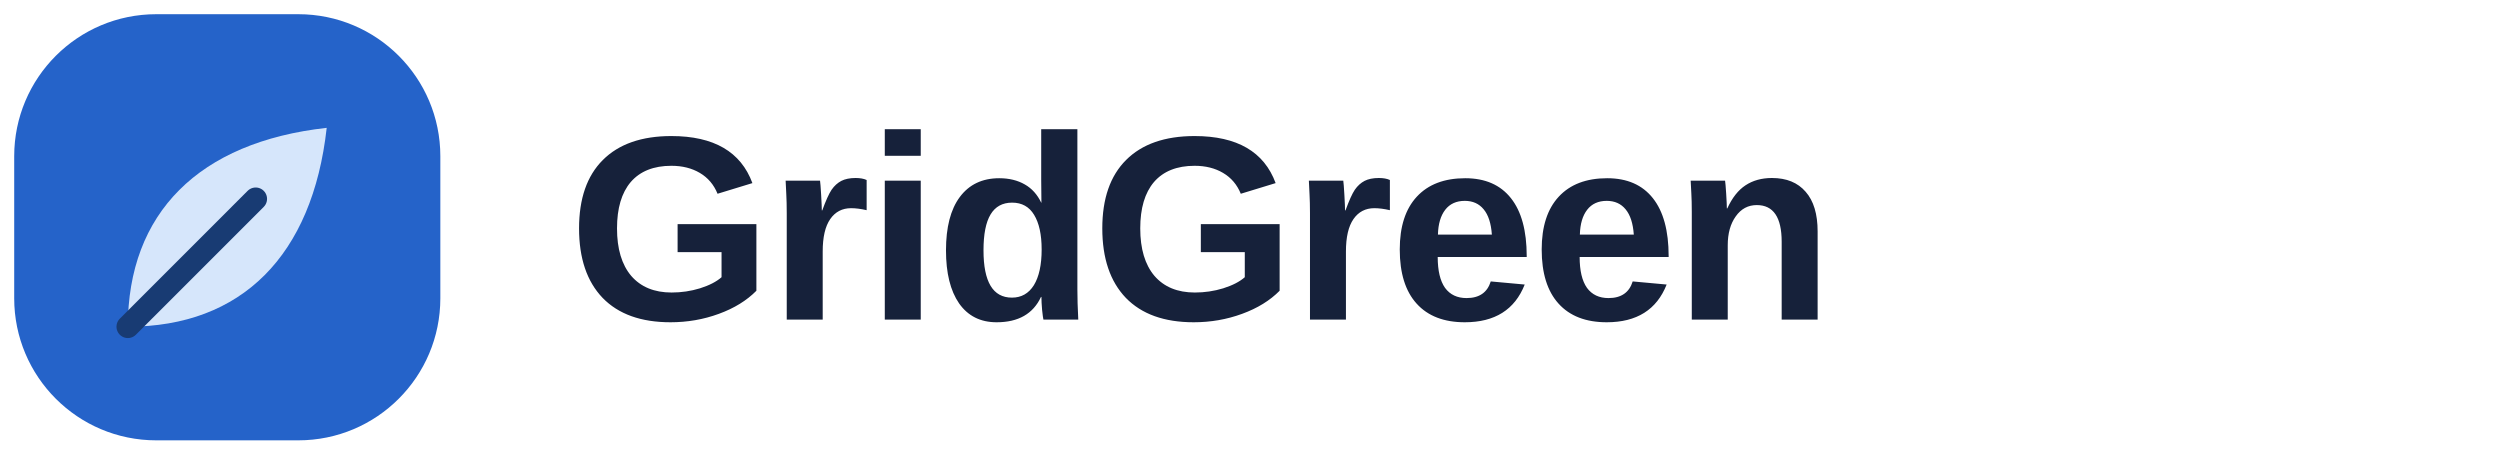
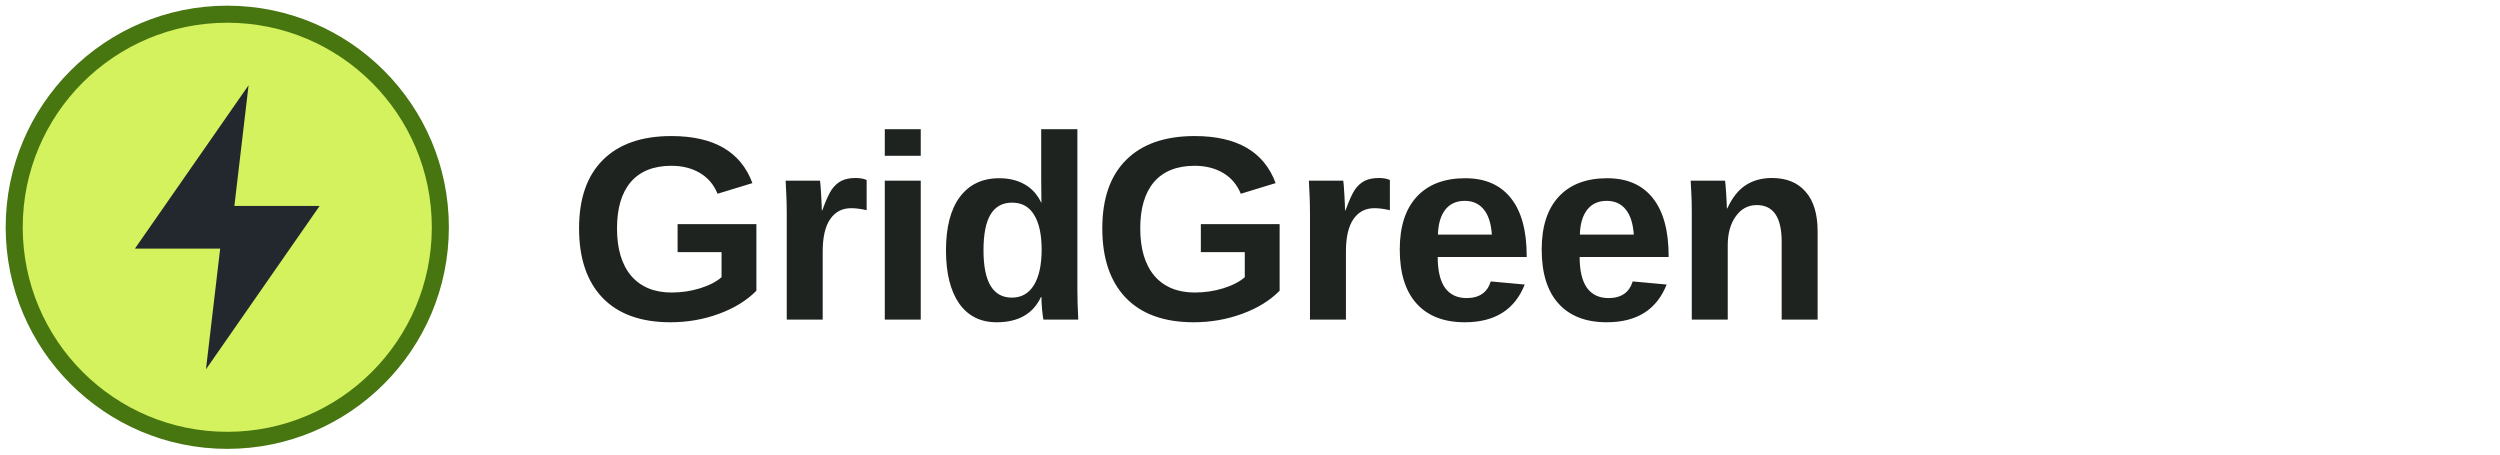
<svg xmlns="http://www.w3.org/2000/svg" width="176" height="32" viewBox="0 0 176 32" role="img" aria-label="GridGreen">
-   <rect x="1" y="1" width="30" height="30" rx="10" fill="#2563C9" />
-   <path d="M9 23c0-8 5-13 14-14-1 9-6 14-14 14z" fill="#D6E6FB" />
-   <path d="M9 23l9-9" stroke="#183B73" stroke-width="1.6" stroke-linecap="round" />
-   <text x="40" y="22.5" font-family="Poppins, Segoe UI, Arial, sans-serif" font-size="18.5" font-weight="700" fill="#16213A" letter-spacing="-0.3">GridGreen</text>
+   <rect x="1" y="1" width="30" height="30" rx="15" fill="#D4F25E" stroke="#477510" stroke-width="1.2" />
+   <path d="M17.5 6 9.5 17.5h6l-1 8.5 8-11.5h-6z" fill="#23282F" />
+   <text x="40" y="22.5" font-family="Poppins, Segoe UI, Arial, sans-serif" font-size="18.5" font-weight="700" fill="#1E231F" letter-spacing="-0.3">GridGreen</text>
</svg>
